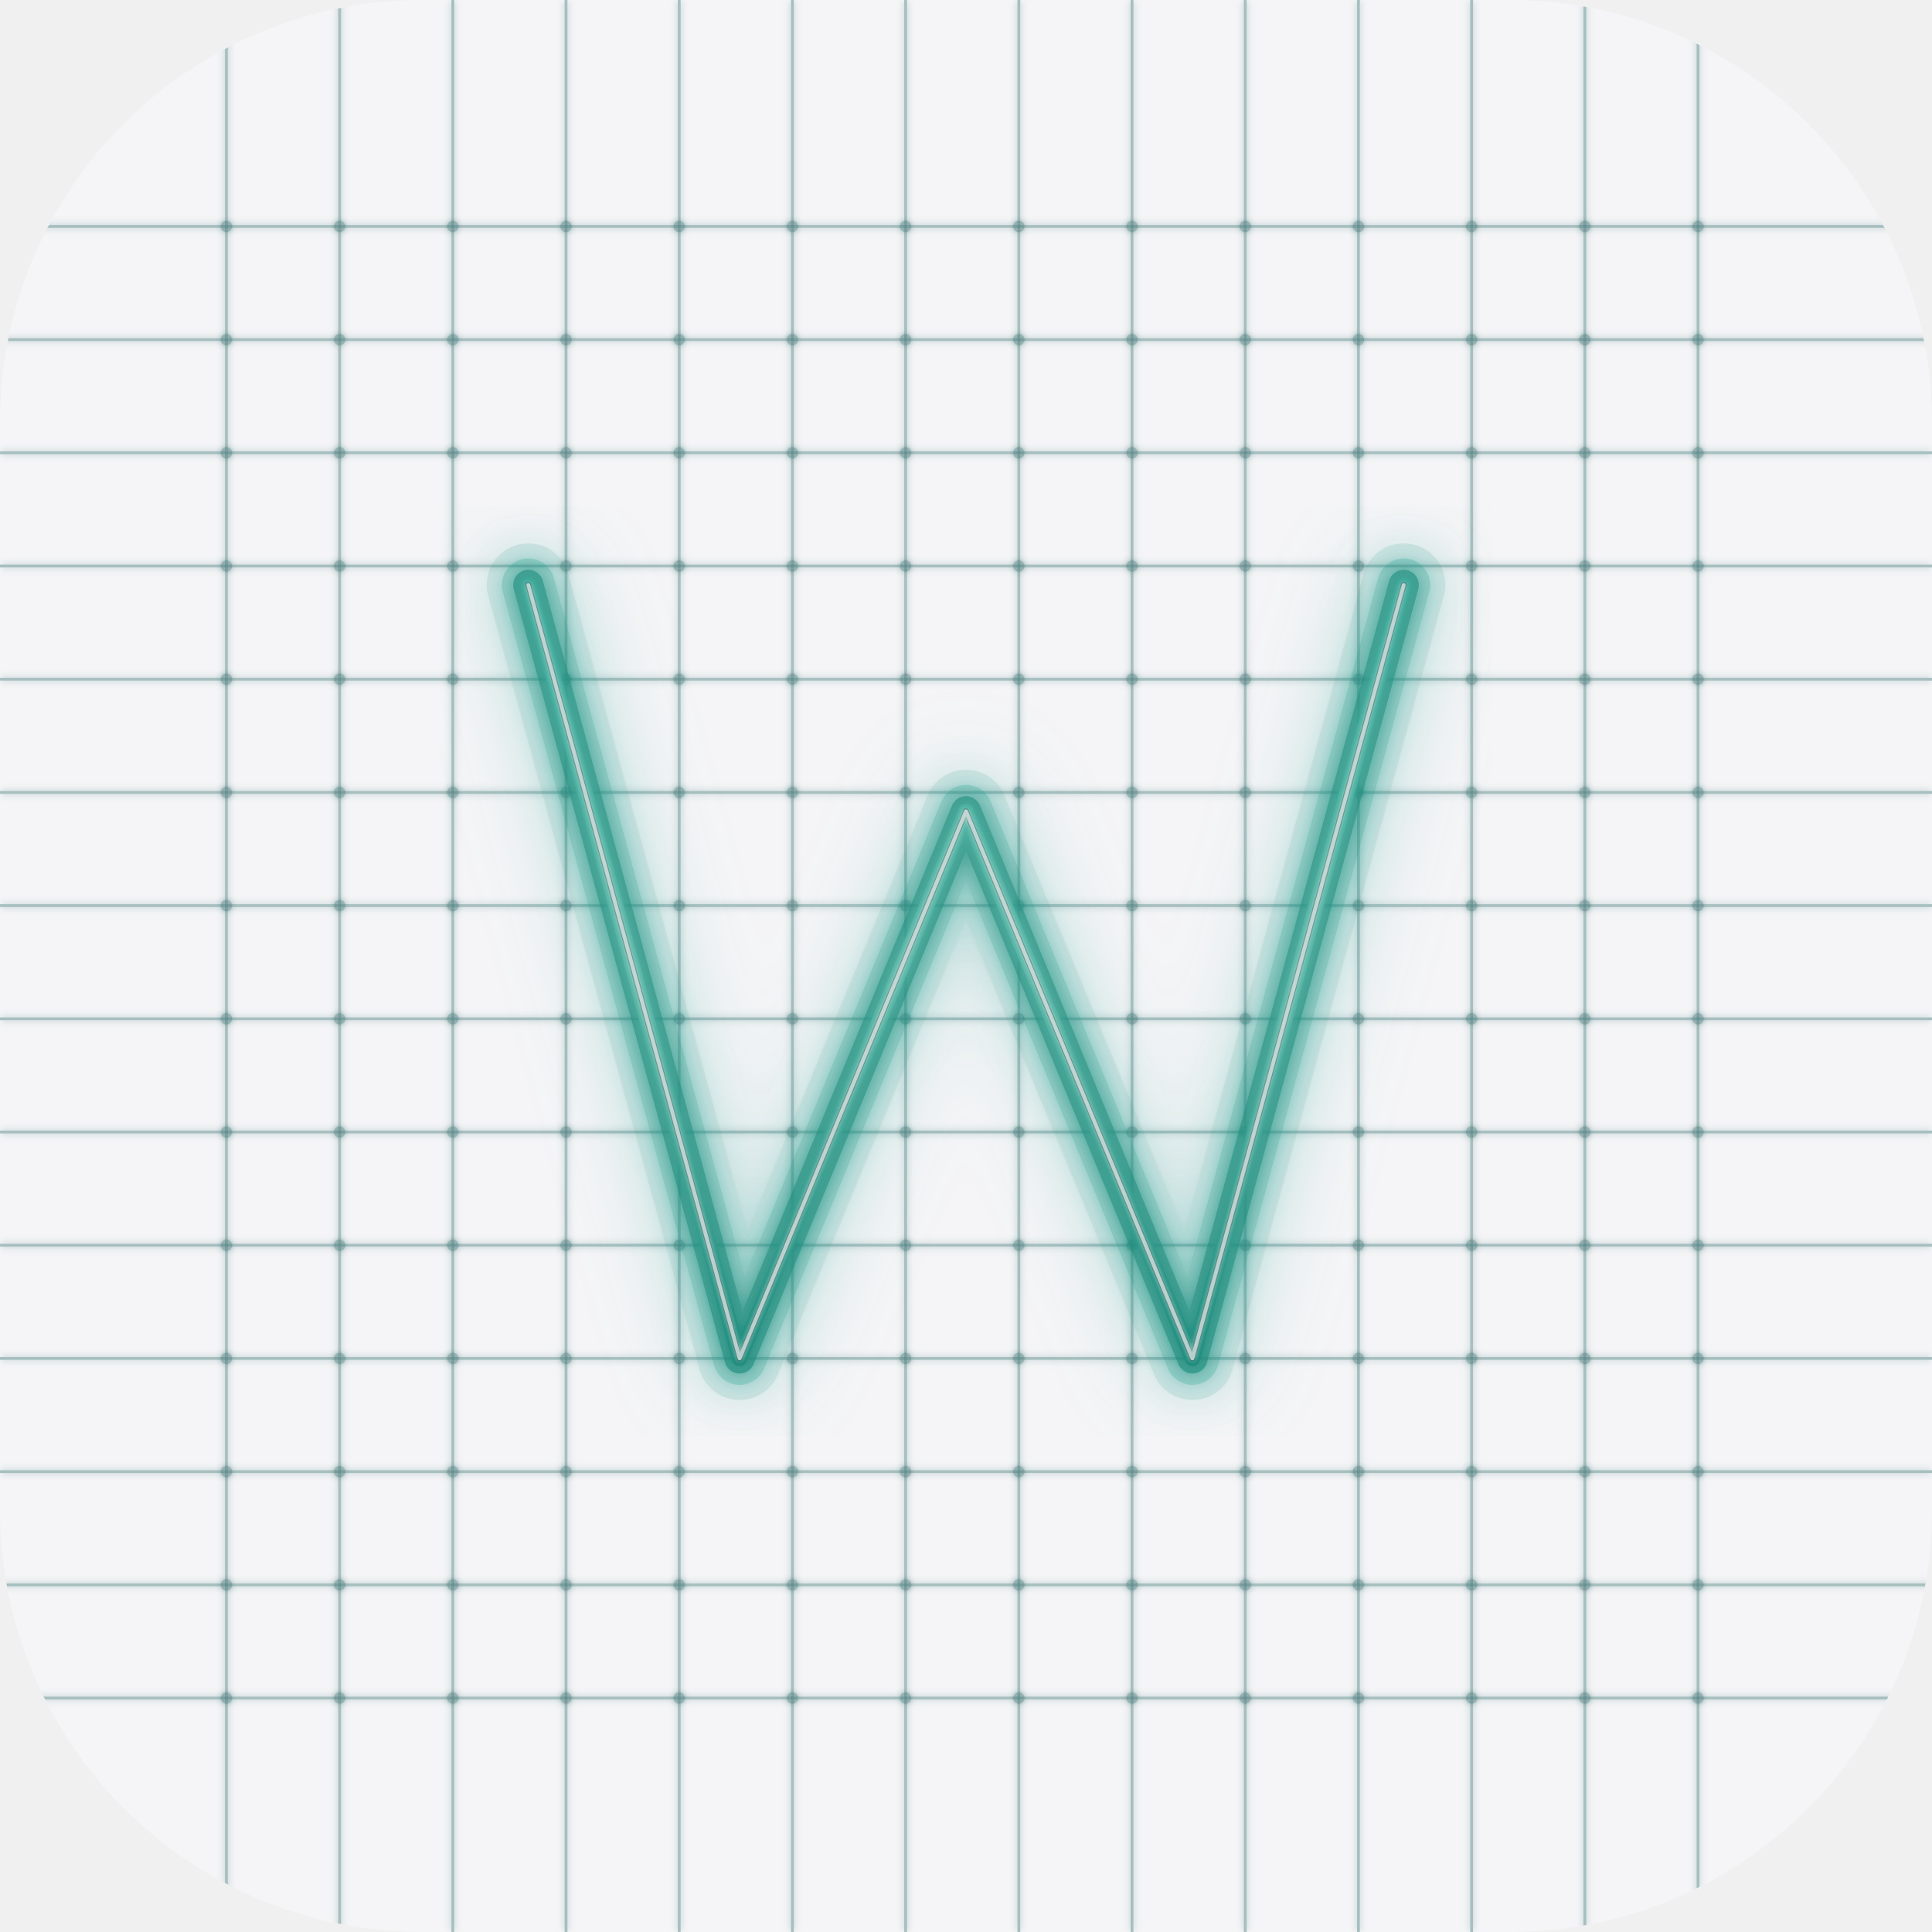
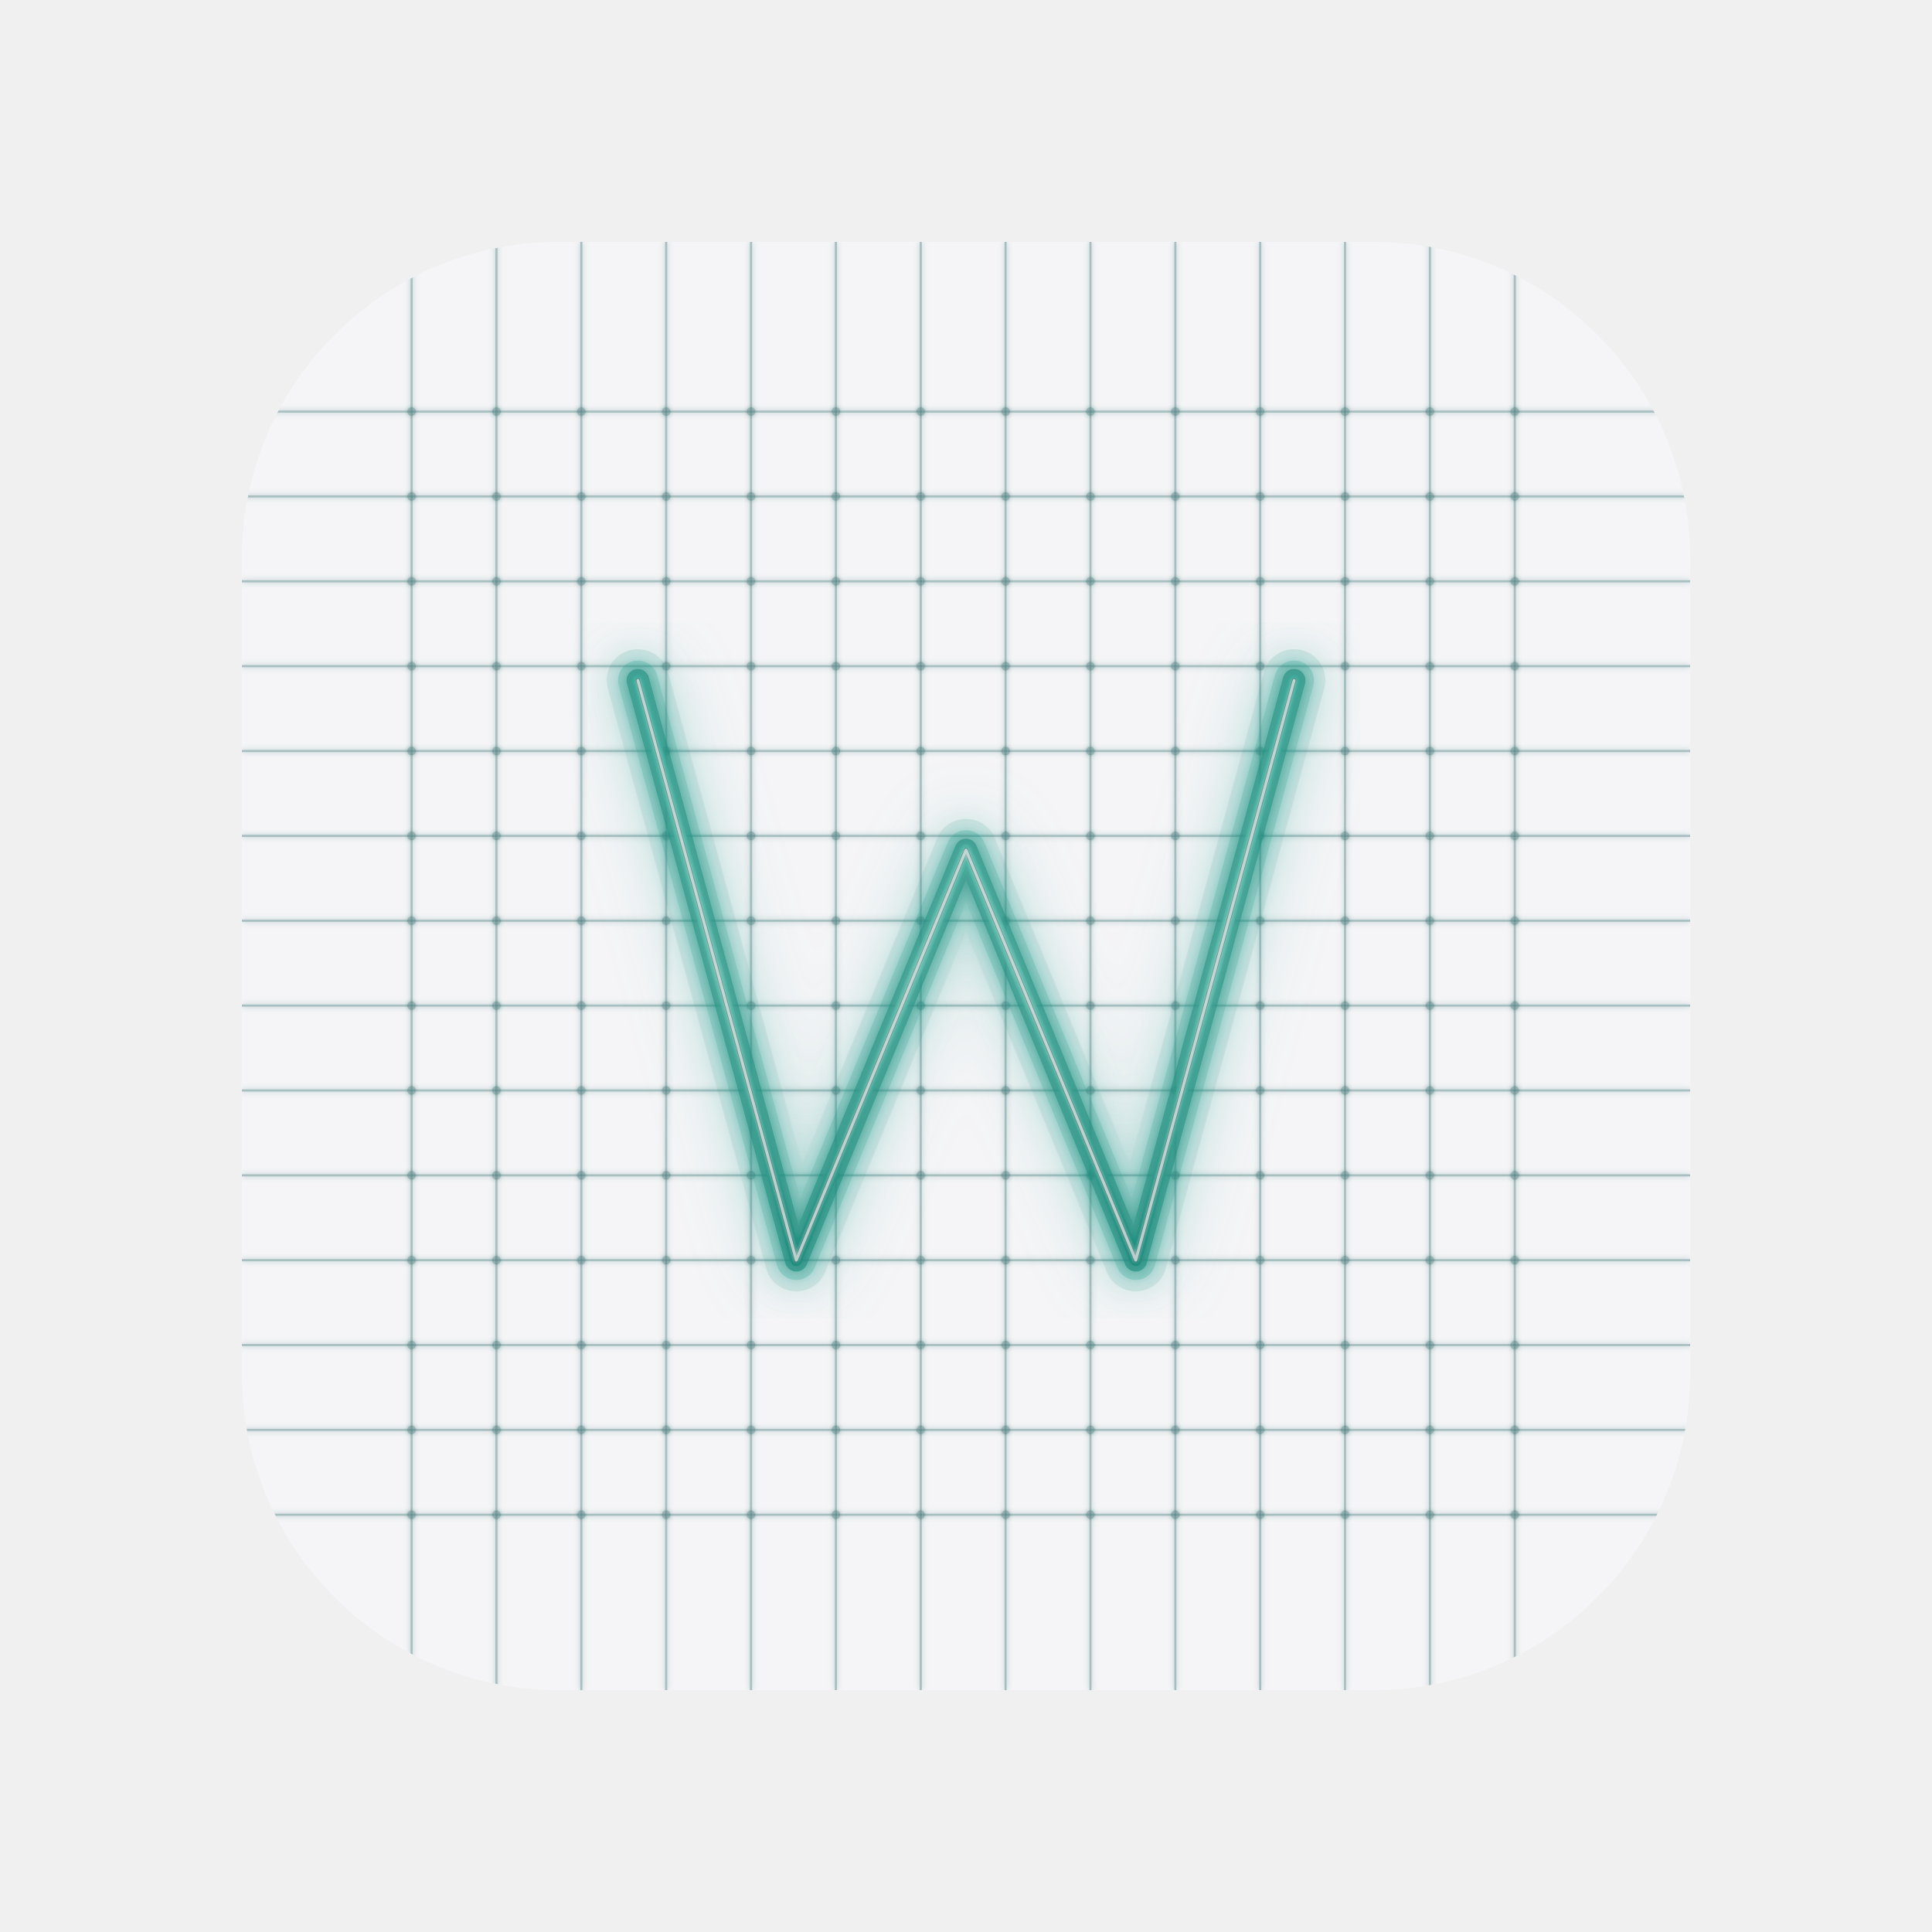
- <svg xmlns="http://www.w3.org/2000/svg" viewBox="0 0 1024 1024">
+ <svg xmlns="http://www.w3.org/2000/svg" viewBox="-171 -171 1366 1366">
  <defs>
    <clipPath id="ic-light">
      <rect width="1024" height="1024" rx="224" ry="224" />
    </clipPath>
    <linearGradient id="neon-light" x1="0" y1="0" x2="0" y2="1">
      <stop offset="0%" stop-color="#3aa898" />
      <stop offset="50%" stop-color="#5ab8a8" />
      <stop offset="100%" stop-color="#1a8a7a" />
    </linearGradient>
    <linearGradient id="gridg-light" x1="0" y1="0" x2="1" y2="1">
      <stop offset="0%" stop-color="#6a9090" />
      <stop offset="100%" stop-color="#5a8080" />
    </linearGradient>
    <filter id="glow-xs-light">
      <feGaussianBlur stdDeviation="1.5" result="b" />
      <feMerge>
        <feMergeNode in="b" />
        <feMergeNode in="SourceGraphic" />
      </feMerge>
    </filter>
    <filter id="glow-s-light">
      <feGaussianBlur stdDeviation="3" result="b" />
      <feMerge>
        <feMergeNode in="b" />
        <feMergeNode in="SourceGraphic" />
      </feMerge>
    </filter>
    <filter id="glow-m-light">
      <feGaussianBlur stdDeviation="6" result="b" />
      <feMerge>
        <feMergeNode in="b" />
        <feMergeNode in="SourceGraphic" />
      </feMerge>
    </filter>
    <filter id="glow-l-light">
      <feGaussianBlur stdDeviation="12" result="b" />
      <feMerge>
        <feMergeNode in="b" />
        <feMergeNode in="SourceGraphic" />
      </feMerge>
    </filter>
    <filter id="glow-xl-light">
      <feGaussianBlur stdDeviation="24" result="b" />
      <feMerge>
        <feMergeNode in="b" />
        <feMergeNode in="SourceGraphic" />
      </feMerge>
    </filter>
    <filter id="grid-glow-light">
      <feGaussianBlur stdDeviation="2" result="b" />
      <feMerge>
        <feMergeNode in="b" />
        <feMergeNode in="SourceGraphic" />
      </feMerge>
    </filter>
  </defs>
  <g clip-path="url(#ic-light)">
    <rect width="1024" height="1024" fill="#f5f5f7" />
    <g stroke="#5a8a8a" stroke-width="1.5" opacity="0.5" filter="url(#grid-glow-light)">
      <line x1="120" y1="0" x2="120" y2="1024" />
      <line x1="180" y1="0" x2="180" y2="1024" />
      <line x1="240" y1="0" x2="240" y2="1024" />
      <line x1="300" y1="0" x2="300" y2="1024" />
      <line x1="360" y1="0" x2="360" y2="1024" />
      <line x1="420" y1="0" x2="420" y2="1024" />
      <line x1="480" y1="0" x2="480" y2="1024" />
      <line x1="540" y1="0" x2="540" y2="1024" />
      <line x1="600" y1="0" x2="600" y2="1024" />
      <line x1="660" y1="0" x2="660" y2="1024" />
      <line x1="720" y1="0" x2="720" y2="1024" />
      <line x1="780" y1="0" x2="780" y2="1024" />
      <line x1="840" y1="0" x2="840" y2="1024" />
      <line x1="900" y1="0" x2="900" y2="1024" />
    </g>
    <g stroke="#5a8a8a" stroke-width="1.5" opacity="0.5" filter="url(#grid-glow-light)">
      <line x1="0" y1="120" x2="1024" y2="120" />
      <line x1="0" y1="180" x2="1024" y2="180" />
      <line x1="0" y1="240" x2="1024" y2="240" />
      <line x1="0" y1="300" x2="1024" y2="300" />
      <line x1="0" y1="360" x2="1024" y2="360" />
      <line x1="0" y1="420" x2="1024" y2="420" />
      <line x1="0" y1="480" x2="1024" y2="480" />
      <line x1="0" y1="540" x2="1024" y2="540" />
      <line x1="0" y1="600" x2="1024" y2="600" />
      <line x1="0" y1="660" x2="1024" y2="660" />
      <line x1="0" y1="720" x2="1024" y2="720" />
      <line x1="0" y1="780" x2="1024" y2="780" />
      <line x1="0" y1="840" x2="1024" y2="840" />
      <line x1="0" y1="900" x2="1024" y2="900" />
    </g>
    <g fill="#4a7a7a" opacity="0.45" filter="url(#glow-xs-light)">
      <circle cx="120" cy="120" r="3" />
      <circle cx="180" cy="120" r="3" />
      <circle cx="240" cy="120" r="3" />
      <circle cx="300" cy="120" r="3" />
      <circle cx="360" cy="120" r="3" />
      <circle cx="420" cy="120" r="3" />
      <circle cx="480" cy="120" r="3" />
      <circle cx="540" cy="120" r="3" />
      <circle cx="600" cy="120" r="3" />
      <circle cx="660" cy="120" r="3" />
      <circle cx="720" cy="120" r="3" />
      <circle cx="780" cy="120" r="3" />
      <circle cx="840" cy="120" r="3" />
      <circle cx="900" cy="120" r="3" />
      <circle cx="120" cy="180" r="3" />
      <circle cx="180" cy="180" r="3" />
      <circle cx="240" cy="180" r="3" />
      <circle cx="300" cy="180" r="3" />
      <circle cx="360" cy="180" r="3" />
      <circle cx="420" cy="180" r="3" />
      <circle cx="480" cy="180" r="3" />
      <circle cx="540" cy="180" r="3" />
      <circle cx="600" cy="180" r="3" />
      <circle cx="660" cy="180" r="3" />
      <circle cx="720" cy="180" r="3" />
      <circle cx="780" cy="180" r="3" />
      <circle cx="840" cy="180" r="3" />
      <circle cx="900" cy="180" r="3" />
      <circle cx="120" cy="240" r="3" />
      <circle cx="180" cy="240" r="3" />
      <circle cx="240" cy="240" r="3" />
      <circle cx="300" cy="240" r="3" />
      <circle cx="360" cy="240" r="3" />
      <circle cx="420" cy="240" r="3" />
      <circle cx="480" cy="240" r="3" />
      <circle cx="540" cy="240" r="3" />
      <circle cx="600" cy="240" r="3" />
      <circle cx="660" cy="240" r="3" />
      <circle cx="720" cy="240" r="3" />
      <circle cx="780" cy="240" r="3" />
      <circle cx="840" cy="240" r="3" />
      <circle cx="900" cy="240" r="3" />
      <circle cx="120" cy="300" r="3" />
      <circle cx="180" cy="300" r="3" />
      <circle cx="240" cy="300" r="3" />
      <circle cx="300" cy="300" r="3" />
      <circle cx="360" cy="300" r="3" />
      <circle cx="420" cy="300" r="3" />
      <circle cx="480" cy="300" r="3" />
      <circle cx="540" cy="300" r="3" />
      <circle cx="600" cy="300" r="3" />
      <circle cx="660" cy="300" r="3" />
      <circle cx="720" cy="300" r="3" />
      <circle cx="780" cy="300" r="3" />
      <circle cx="840" cy="300" r="3" />
      <circle cx="900" cy="300" r="3" />
      <circle cx="120" cy="360" r="3" />
      <circle cx="180" cy="360" r="3" />
      <circle cx="240" cy="360" r="3" />
      <circle cx="300" cy="360" r="3" />
      <circle cx="360" cy="360" r="3" />
      <circle cx="420" cy="360" r="3" />
      <circle cx="480" cy="360" r="3" />
      <circle cx="540" cy="360" r="3" />
      <circle cx="600" cy="360" r="3" />
      <circle cx="660" cy="360" r="3" />
      <circle cx="720" cy="360" r="3" />
      <circle cx="780" cy="360" r="3" />
      <circle cx="840" cy="360" r="3" />
      <circle cx="900" cy="360" r="3" />
      <circle cx="120" cy="420" r="3" />
      <circle cx="180" cy="420" r="3" />
      <circle cx="240" cy="420" r="3" />
      <circle cx="300" cy="420" r="3" />
      <circle cx="360" cy="420" r="3" />
      <circle cx="420" cy="420" r="3" />
      <circle cx="480" cy="420" r="3" />
      <circle cx="540" cy="420" r="3" />
      <circle cx="600" cy="420" r="3" />
      <circle cx="660" cy="420" r="3" />
      <circle cx="720" cy="420" r="3" />
      <circle cx="780" cy="420" r="3" />
      <circle cx="840" cy="420" r="3" />
      <circle cx="900" cy="420" r="3" />
      <circle cx="120" cy="480" r="3" />
      <circle cx="180" cy="480" r="3" />
      <circle cx="240" cy="480" r="3" />
      <circle cx="300" cy="480" r="3" />
      <circle cx="360" cy="480" r="3" />
      <circle cx="420" cy="480" r="3" />
      <circle cx="480" cy="480" r="3" />
      <circle cx="540" cy="480" r="3" />
      <circle cx="600" cy="480" r="3" />
      <circle cx="660" cy="480" r="3" />
      <circle cx="720" cy="480" r="3" />
      <circle cx="780" cy="480" r="3" />
      <circle cx="840" cy="480" r="3" />
      <circle cx="900" cy="480" r="3" />
      <circle cx="120" cy="540" r="3" />
      <circle cx="180" cy="540" r="3" />
      <circle cx="240" cy="540" r="3" />
      <circle cx="300" cy="540" r="3" />
      <circle cx="360" cy="540" r="3" />
      <circle cx="420" cy="540" r="3" />
      <circle cx="480" cy="540" r="3" />
      <circle cx="540" cy="540" r="3" />
      <circle cx="600" cy="540" r="3" />
      <circle cx="660" cy="540" r="3" />
      <circle cx="720" cy="540" r="3" />
      <circle cx="780" cy="540" r="3" />
      <circle cx="840" cy="540" r="3" />
      <circle cx="900" cy="540" r="3" />
      <circle cx="120" cy="600" r="3" />
      <circle cx="180" cy="600" r="3" />
      <circle cx="240" cy="600" r="3" />
      <circle cx="300" cy="600" r="3" />
      <circle cx="360" cy="600" r="3" />
      <circle cx="420" cy="600" r="3" />
      <circle cx="480" cy="600" r="3" />
      <circle cx="540" cy="600" r="3" />
      <circle cx="600" cy="600" r="3" />
      <circle cx="660" cy="600" r="3" />
      <circle cx="720" cy="600" r="3" />
      <circle cx="780" cy="600" r="3" />
      <circle cx="840" cy="600" r="3" />
      <circle cx="900" cy="600" r="3" />
      <circle cx="120" cy="660" r="3" />
      <circle cx="180" cy="660" r="3" />
      <circle cx="240" cy="660" r="3" />
      <circle cx="300" cy="660" r="3" />
      <circle cx="360" cy="660" r="3" />
      <circle cx="420" cy="660" r="3" />
      <circle cx="480" cy="660" r="3" />
      <circle cx="540" cy="660" r="3" />
      <circle cx="600" cy="660" r="3" />
      <circle cx="660" cy="660" r="3" />
      <circle cx="720" cy="660" r="3" />
      <circle cx="780" cy="660" r="3" />
      <circle cx="840" cy="660" r="3" />
      <circle cx="900" cy="660" r="3" />
      <circle cx="120" cy="720" r="3" />
      <circle cx="180" cy="720" r="3" />
      <circle cx="240" cy="720" r="3" />
      <circle cx="300" cy="720" r="3" />
      <circle cx="360" cy="720" r="3" />
      <circle cx="420" cy="720" r="3" />
      <circle cx="480" cy="720" r="3" />
      <circle cx="540" cy="720" r="3" />
      <circle cx="600" cy="720" r="3" />
      <circle cx="660" cy="720" r="3" />
      <circle cx="720" cy="720" r="3" />
      <circle cx="780" cy="720" r="3" />
      <circle cx="840" cy="720" r="3" />
      <circle cx="900" cy="720" r="3" />
      <circle cx="120" cy="780" r="3" />
      <circle cx="180" cy="780" r="3" />
      <circle cx="240" cy="780" r="3" />
      <circle cx="300" cy="780" r="3" />
      <circle cx="360" cy="780" r="3" />
      <circle cx="420" cy="780" r="3" />
      <circle cx="480" cy="780" r="3" />
      <circle cx="540" cy="780" r="3" />
      <circle cx="600" cy="780" r="3" />
      <circle cx="660" cy="780" r="3" />
      <circle cx="720" cy="780" r="3" />
      <circle cx="780" cy="780" r="3" />
      <circle cx="840" cy="780" r="3" />
      <circle cx="900" cy="780" r="3" />
      <circle cx="120" cy="840" r="3" />
      <circle cx="180" cy="840" r="3" />
      <circle cx="240" cy="840" r="3" />
      <circle cx="300" cy="840" r="3" />
      <circle cx="360" cy="840" r="3" />
      <circle cx="420" cy="840" r="3" />
      <circle cx="480" cy="840" r="3" />
      <circle cx="540" cy="840" r="3" />
      <circle cx="600" cy="840" r="3" />
      <circle cx="660" cy="840" r="3" />
      <circle cx="720" cy="840" r="3" />
      <circle cx="780" cy="840" r="3" />
      <circle cx="840" cy="840" r="3" />
      <circle cx="900" cy="840" r="3" />
      <circle cx="120" cy="900" r="3" />
      <circle cx="180" cy="900" r="3" />
      <circle cx="240" cy="900" r="3" />
      <circle cx="300" cy="900" r="3" />
      <circle cx="360" cy="900" r="3" />
      <circle cx="420" cy="900" r="3" />
      <circle cx="480" cy="900" r="3" />
      <circle cx="540" cy="900" r="3" />
      <circle cx="600" cy="900" r="3" />
      <circle cx="660" cy="900" r="3" />
      <circle cx="720" cy="900" r="3" />
      <circle cx="780" cy="900" r="3" />
      <circle cx="840" cy="900" r="3" />
      <circle cx="900" cy="900" r="3" />
    </g>
    <g fill="none" stroke="#0a8a7a" stroke-width="44" stroke-linecap="round" stroke-linejoin="round" opacity="0.15" filter="url(#glow-xl-light)">
      <path d="M 280 310 L 392 720 L 512 430 L 632 720 L 744 310" />
    </g>
    <g fill="none" stroke="#0e9a8a" stroke-width="28" stroke-linecap="round" stroke-linejoin="round" opacity="0.3" filter="url(#glow-l-light)">
      <path d="M 280 310 L 392 720 L 512 430 L 632 720 L 744 310" />
    </g>
    <g fill="none" stroke="#1a8a7a" stroke-width="16" stroke-linecap="round" stroke-linejoin="round" opacity="0.7" filter="url(#glow-m-light)">
      <path d="M 280 310 L 392 720 L 512 430 L 632 720 L 744 310" />
    </g>
    <g fill="none" stroke="url(#neon-light)" stroke-width="8" stroke-linecap="round" stroke-linejoin="round" opacity="0.95" filter="url(#glow-s-light)">
      <path d="M 280 310 L 392 720 L 512 430 L 632 720 L 744 310" />
    </g>
    <g fill="none" stroke="#0a2a2a" stroke-width="3" stroke-linecap="round" stroke-linejoin="round" opacity="0.45" filter="none">
      <path d="M 280 310 L 392 720 L 512 430 L 632 720 L 744 310" />
    </g>
    <g fill="none" stroke="#ffffff" stroke-width="2" stroke-linecap="round" stroke-linejoin="round" opacity="0.7" filter="url(#glow-xs-light)">
      <path d="M 280 310 L 392 720 L 512 430 L 632 720 L 744 310" />
    </g>
  </g>
</svg>
